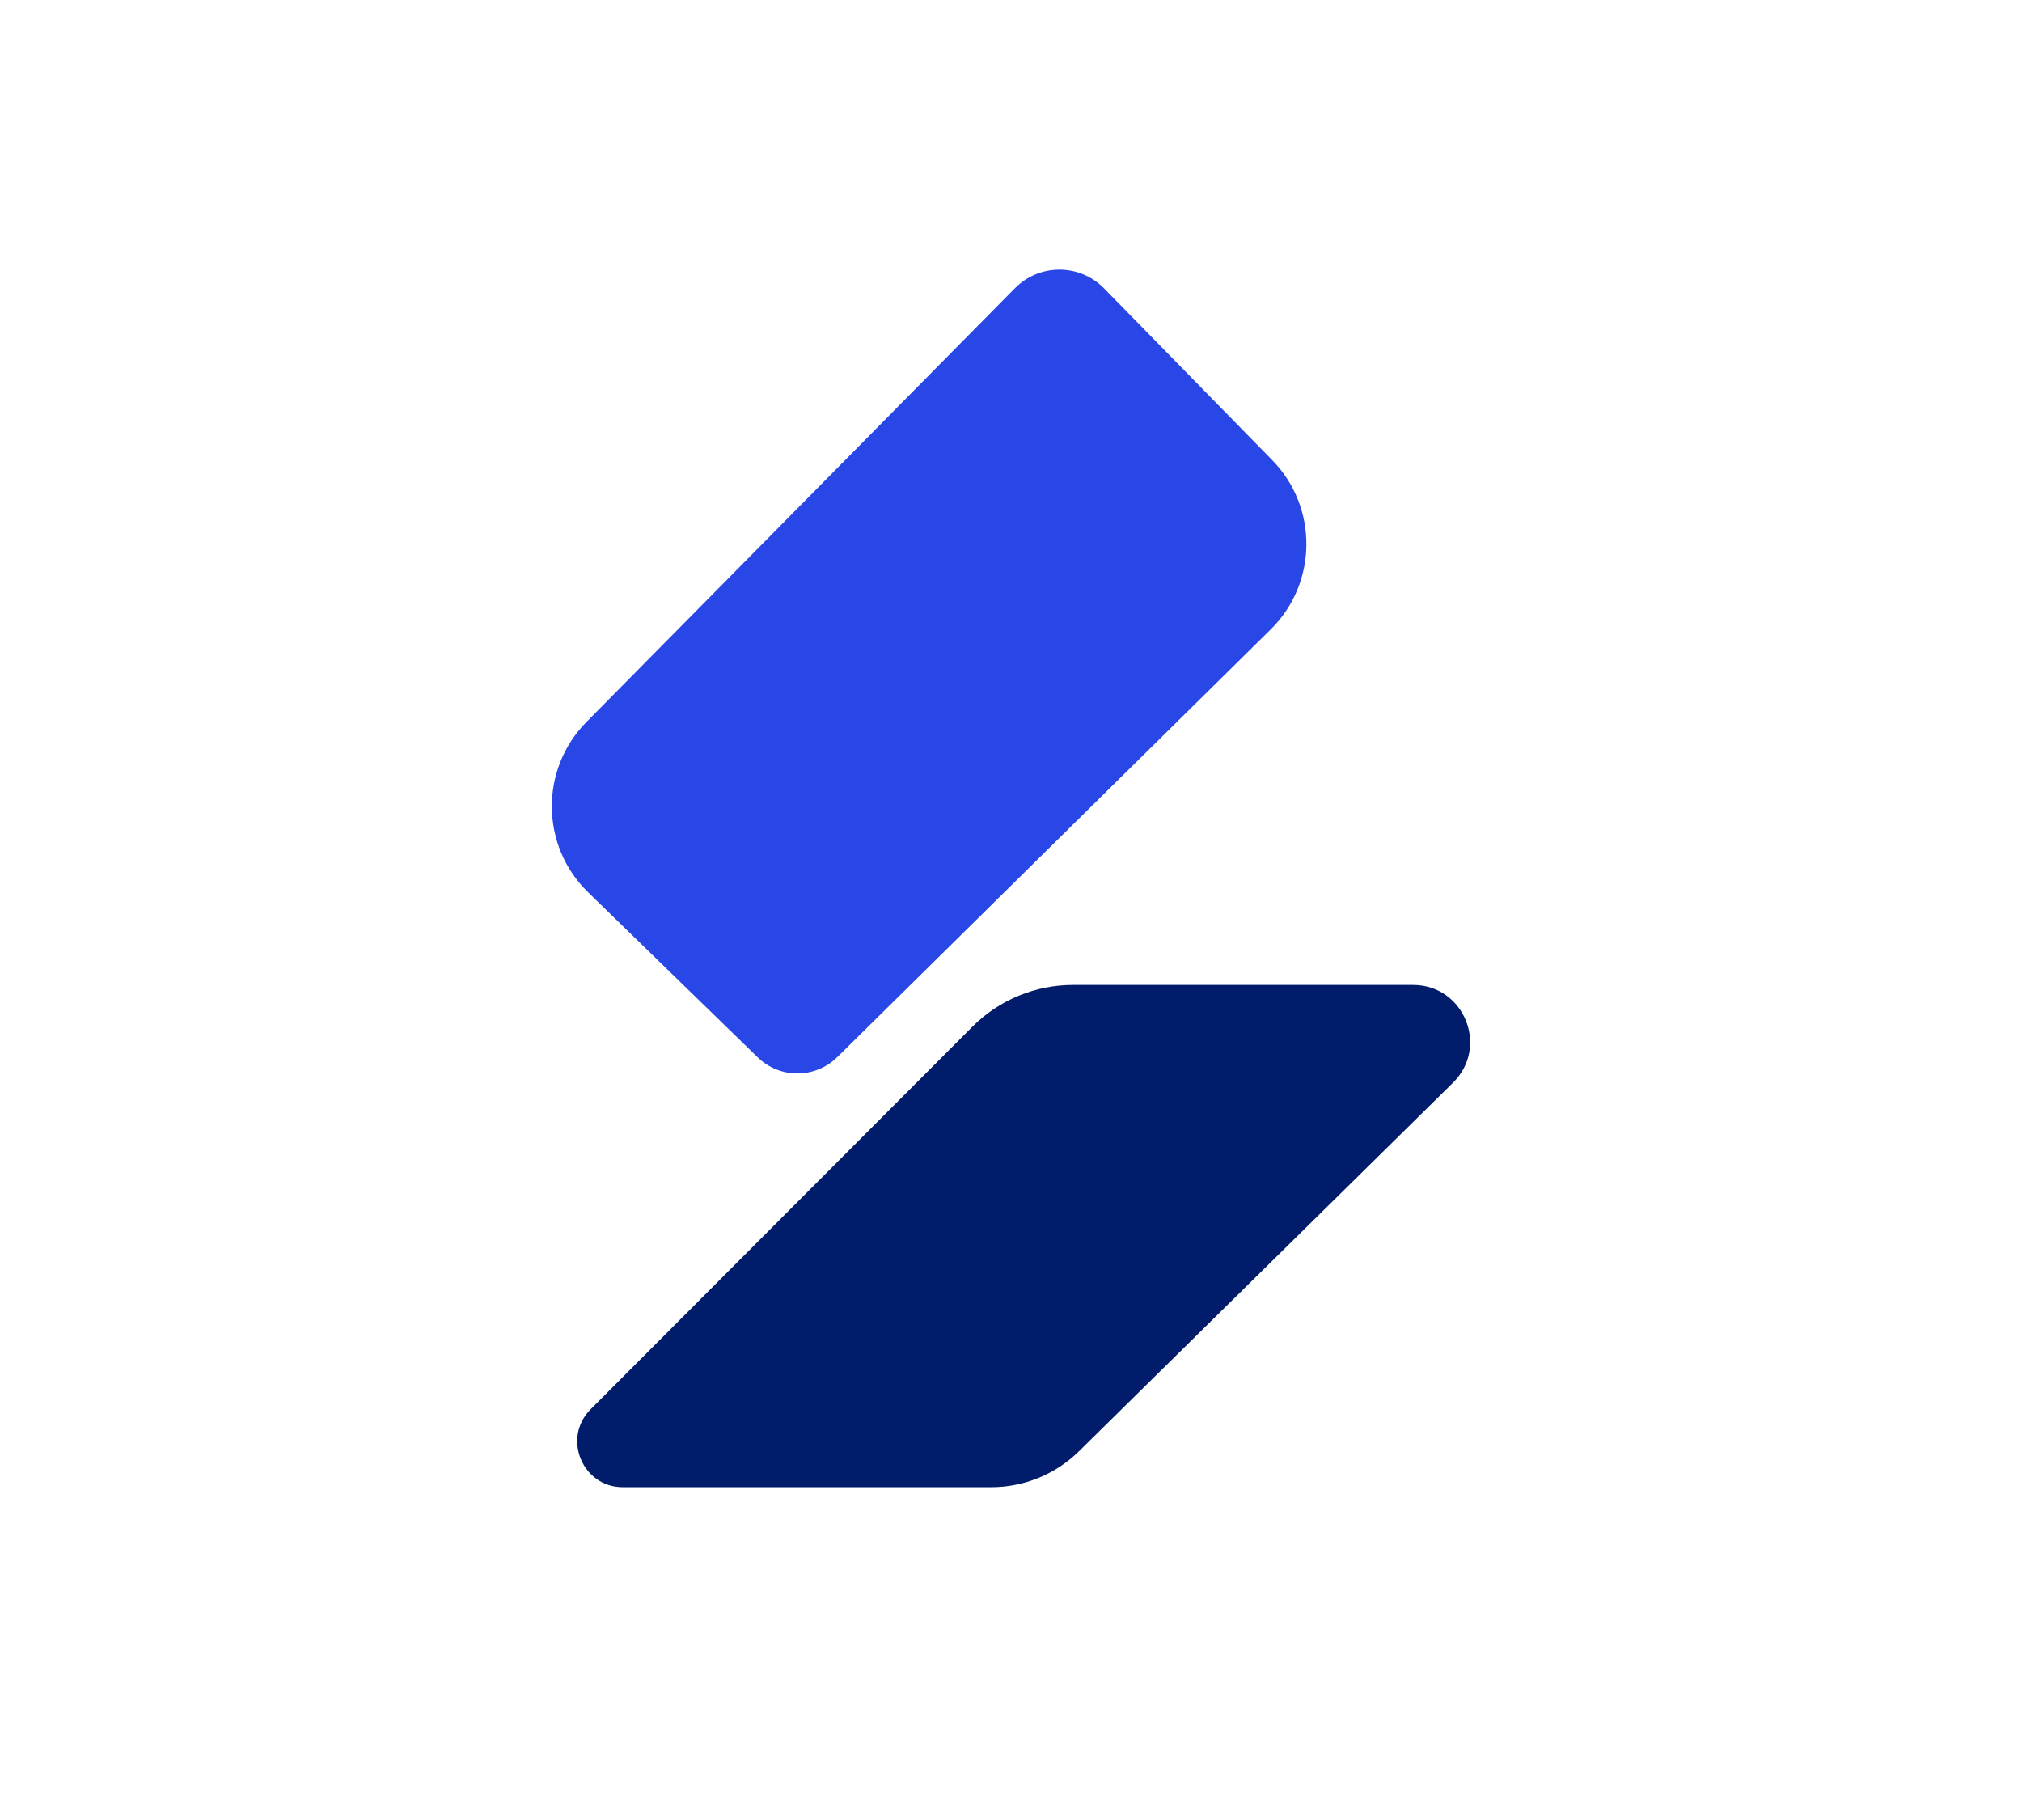
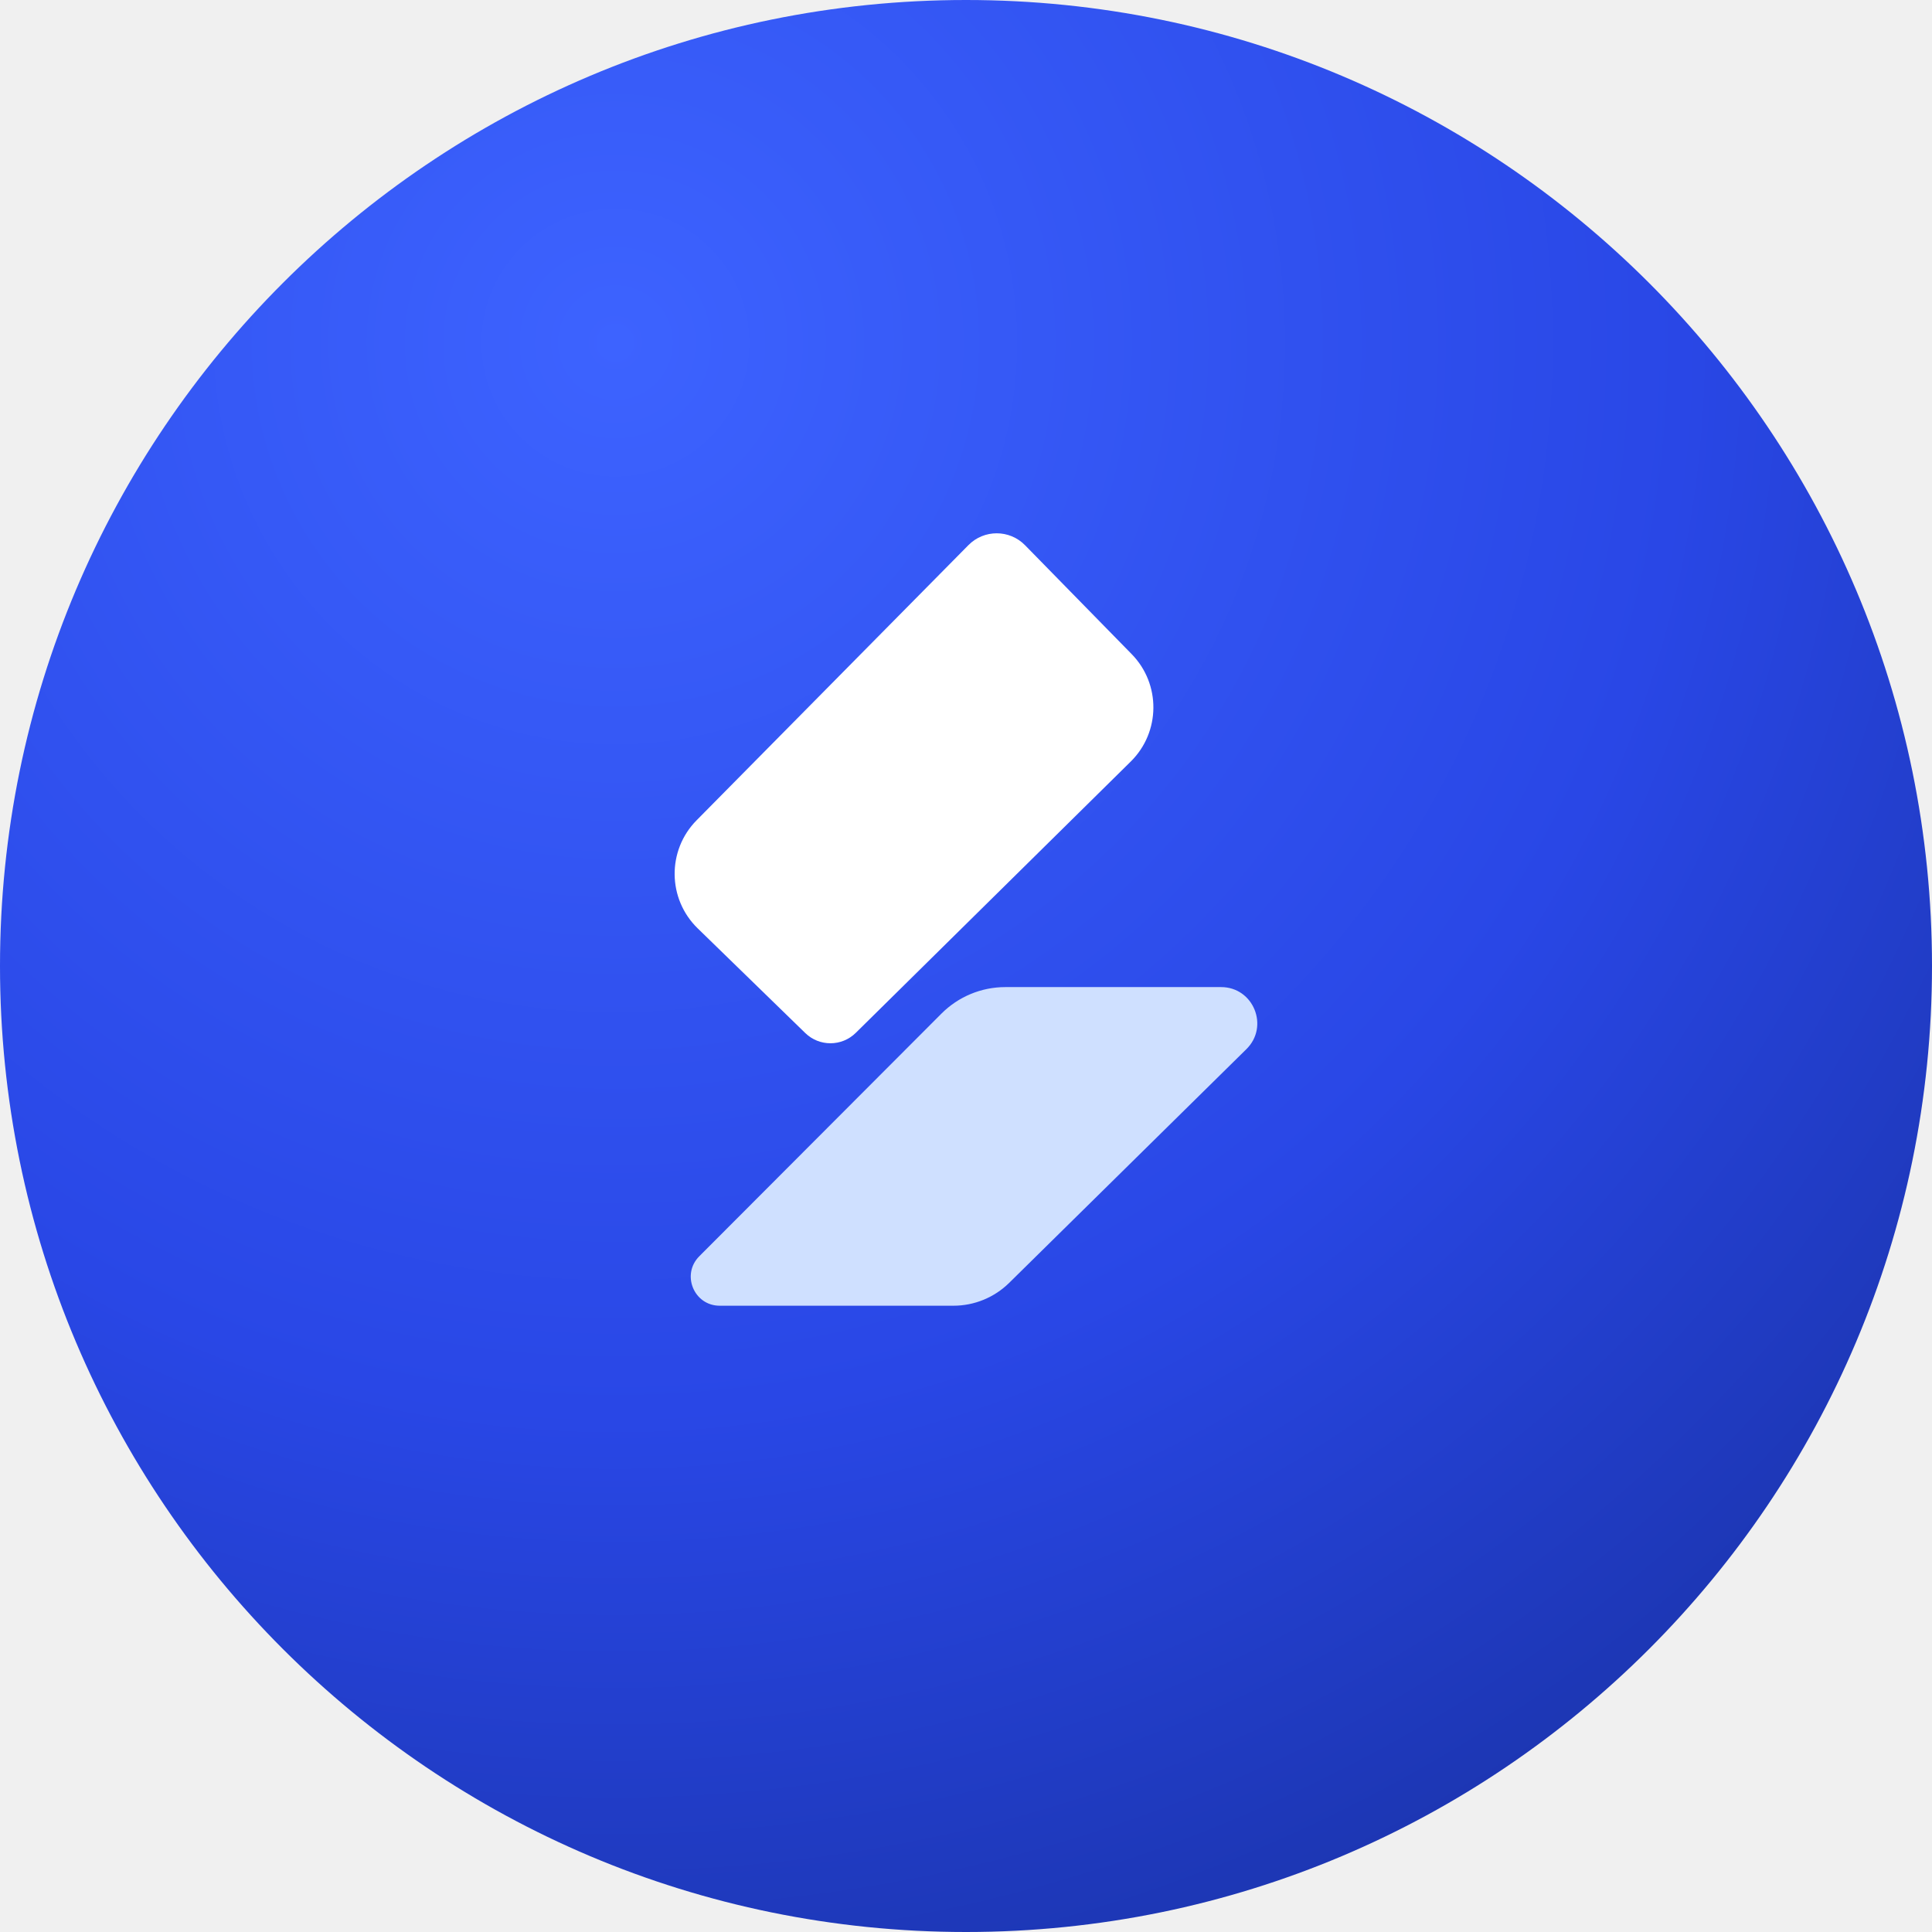
- <svg xmlns="http://www.w3.org/2000/svg" width="480" height="432" viewBox="0 0 480 432" fill="none">
-   <rect width="480" height="432" fill="white" />
-   <path d="M235.312 353H147.864C138.228 353 133.403 341.326 140.216 334.499L230.826 243.705C237.165 237.353 245.762 233.785 254.726 233.785H335.453C347.553 233.785 353.56 248.492 344.932 256.992L256.166 344.448C250.603 349.929 243.114 353 235.312 353Z" fill="#011C6A" />
-   <path d="M139.612 211.799L179.867 250.972C185.139 256.103 193.535 256.074 198.771 250.907L301.65 149.397C312.809 138.387 312.964 120.402 301.996 109.201L262.11 68.466C256.298 62.53 246.763 62.509 240.925 68.418L139.214 171.376C128.108 182.618 128.287 200.779 139.612 211.799Z" fill="#2947E6" />
+ <svg xmlns="http://www.w3.org/2000/svg" width="512" height="512" viewBox="0 0 512 512" fill="none">
+   <defs>
+     <radialGradient id="plate" cx="0.32" cy="0.18" r="1" gradientUnits="objectBoundingBox">
+       <stop stop-color="#3d63ff" />
+       <stop offset="0.55" stop-color="#2947e6" />
+       <stop offset="1" stop-color="#172f9e" />
+     </radialGradient>
+   </defs>
+   <circle cx="256" cy="256" r="256" fill="url(#plate)" />
+   <g transform="translate(86,96) scale(0.7083)">
+     <path d="M235.312 353H147.864C138.228 353 133.403 341.326 140.216 334.499L230.826 243.705C237.165 237.353 245.762 233.785 254.726 233.785H335.453C347.553 233.785 353.56 248.492 344.932 256.992L256.166 344.448C250.603 349.929 243.114 353 235.312 353Z" fill="#cfe0ff" />
+     <path d="M139.612 211.799L179.867 250.972C185.139 256.103 193.535 256.074 198.771 250.907L301.65 149.397C312.809 138.387 312.964 120.402 301.996 109.201L262.11 68.466C256.298 62.53 246.763 62.509 240.925 68.418L139.214 171.376C128.108 182.618 128.287 200.779 139.612 211.799Z" fill="#ffffff" />
+   </g>
</svg>
